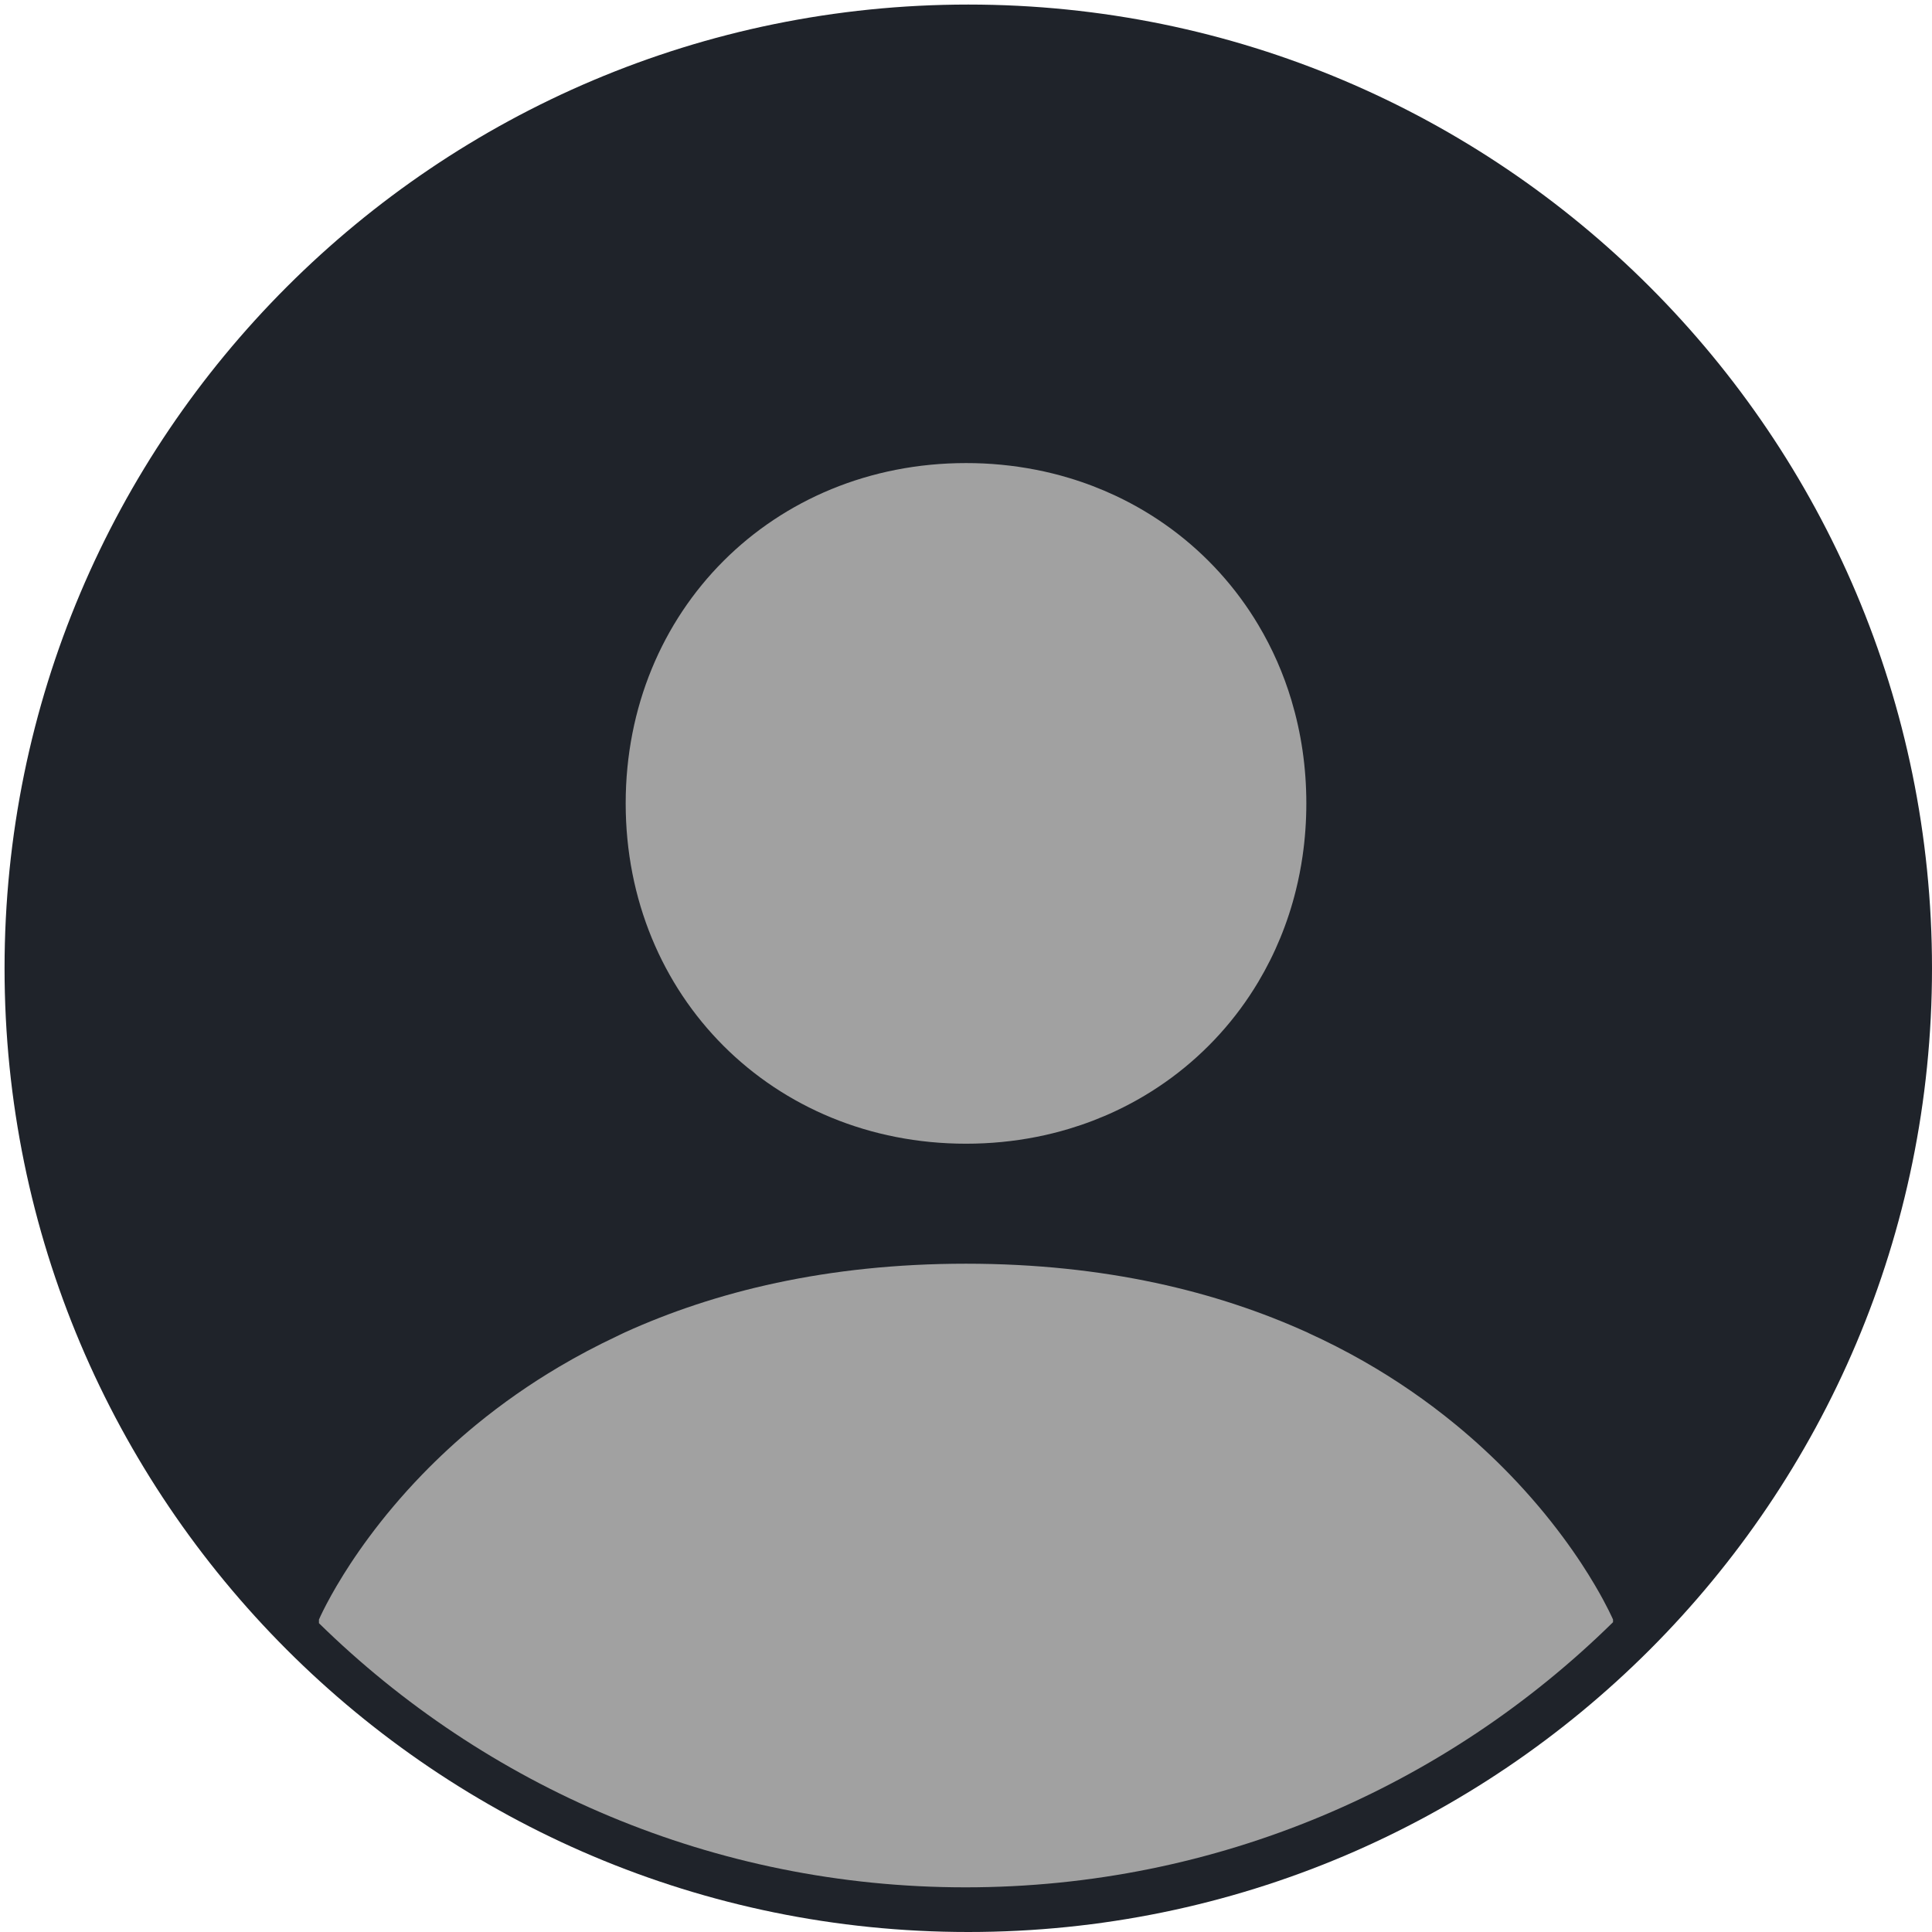
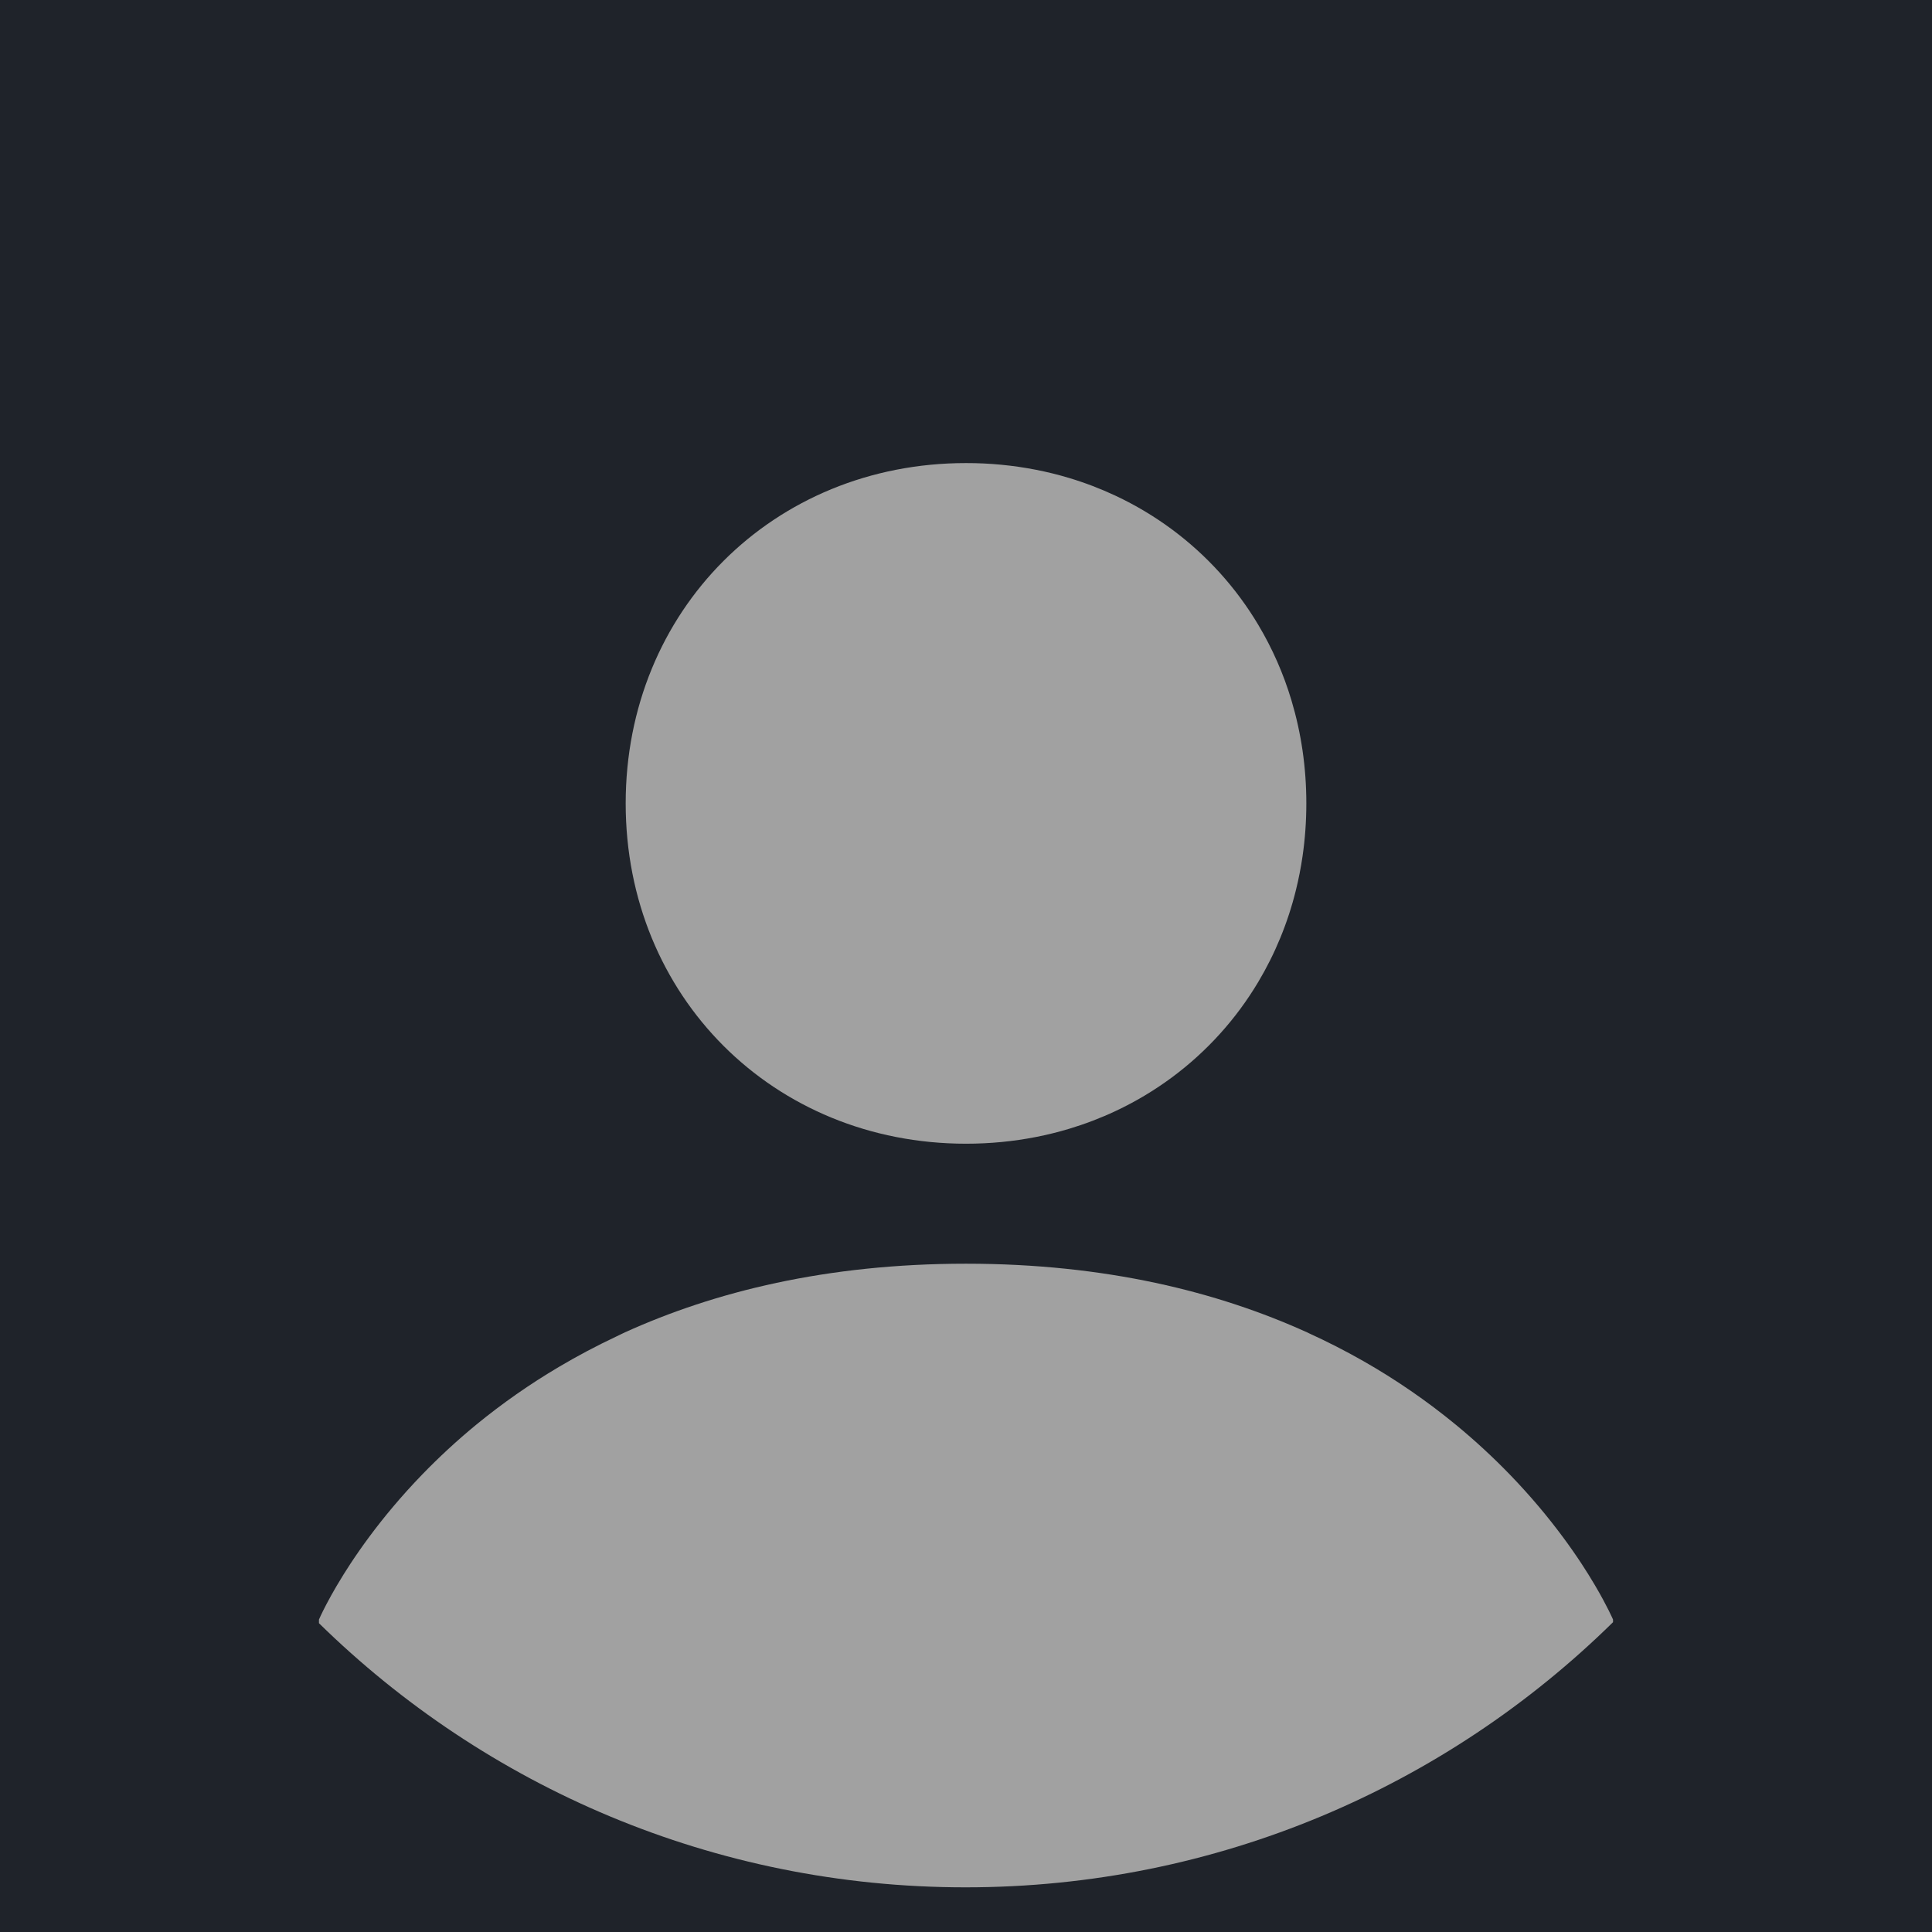
<svg xmlns="http://www.w3.org/2000/svg" viewBox="0 0 212 212" width="212" height="212">
-   <path fill="#1f232a" class="background" d="M106.251.5C164.653.5 212 47.846 212 106.25S164.653 212 106.25 212C47.846 212 .5 164.654.5 106.25S47.846.5 106.251.5z" />
+   <rect fill="#1f232a" width="212" height="212" />
  <path fill="#a1a1a1" class="primary" d="M173.561 171.615a62.767 62.767 0 0 0-2.065-2.955 67.7 67.7 0 0 0-2.608-3.299 70.112 70.112 0 0 0-3.184-3.527 71.097 71.097 0 0 0-5.924-5.47 72.458 72.458 0 0 0-10.204-7.026 75.2 75.2 0 0 0-5.98-3.055c-.062-.028-.118-.059-.18-.087-9.792-4.44-22.106-7.529-37.416-7.529s-27.624 3.089-37.416 7.529c-.338.153-.653.318-.985.474a75.37 75.37 0 0 0-6.229 3.298 72.589 72.589 0 0 0-9.15 6.395 71.243 71.243 0 0 0-5.924 5.47 70.064 70.064 0 0 0-3.184 3.527 67.142 67.142 0 0 0-2.609 3.299 63.292 63.292 0 0 0-2.065 2.955 56.33 56.33 0 0 0-1.447 2.324c-.033.056-.073.119-.104.174a47.92 47.92 0 0 0-1.07 1.926c-.559 1.068-.818 1.678-.818 1.678v.398c18.285 17.927 43.322 28.985 70.945 28.985 27.678 0 52.761-11.103 71.055-29.095v-.289s-.619-1.45-1.992-3.778a58.346 58.346 0 0 0-1.446-2.322zM106.002 125.5c2.645 0 5.212-.253 7.68-.737a38.272 38.272 0 0 0 3.624-.896 37.124 37.124 0 0 0 5.12-1.958 36.307 36.307 0 0 0 6.15-3.67 35.923 35.923 0 0 0 9.489-10.48 36.558 36.558 0 0 0 2.422-4.84 37.051 37.051 0 0 0 1.716-5.25c.299-1.208.542-2.443.725-3.701.275-1.887.417-3.827.417-5.811s-.142-3.925-.417-5.811a38.734 38.734 0 0 0-1.215-5.494 36.68 36.68 0 0 0-3.648-8.298 35.923 35.923 0 0 0-9.489-10.48 36.347 36.347 0 0 0-6.15-3.67 37.124 37.124 0 0 0-5.12-1.958 37.67 37.67 0 0 0-3.624-.896 39.875 39.875 0 0 0-7.68-.737c-21.162 0-37.345 16.183-37.345 37.345 0 21.159 16.183 37.342 37.345 37.342z" />
</svg>
